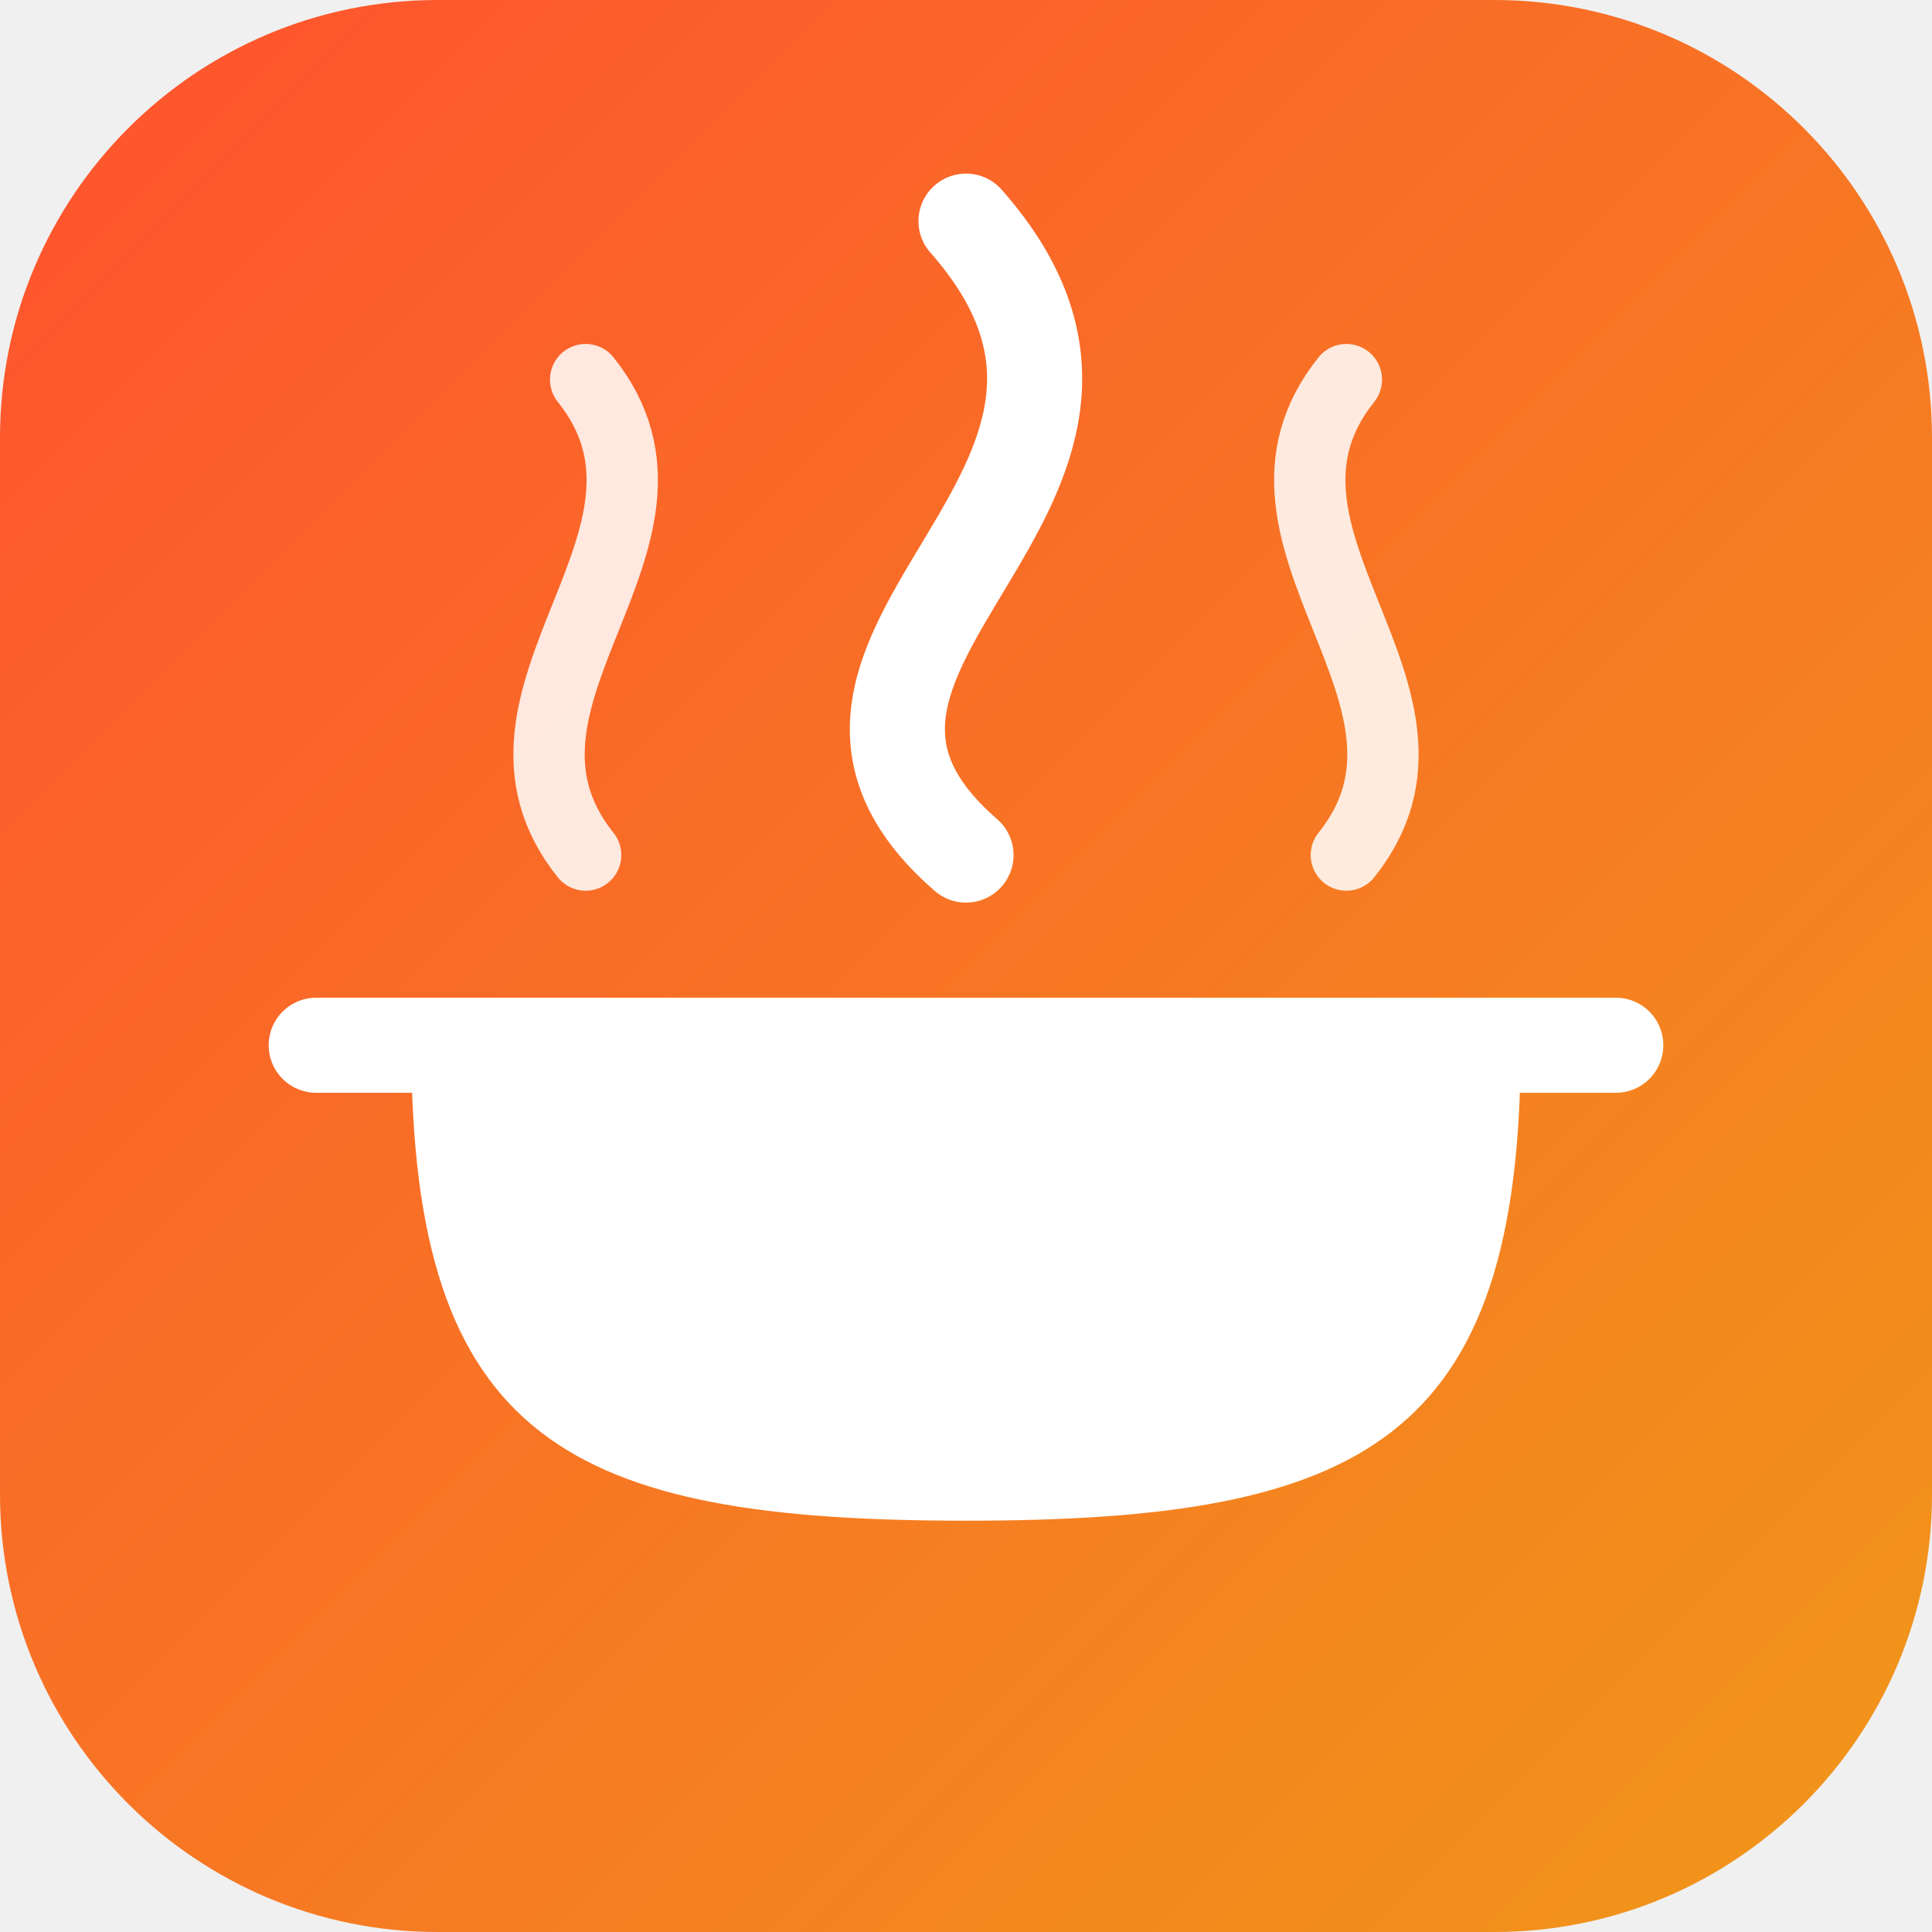
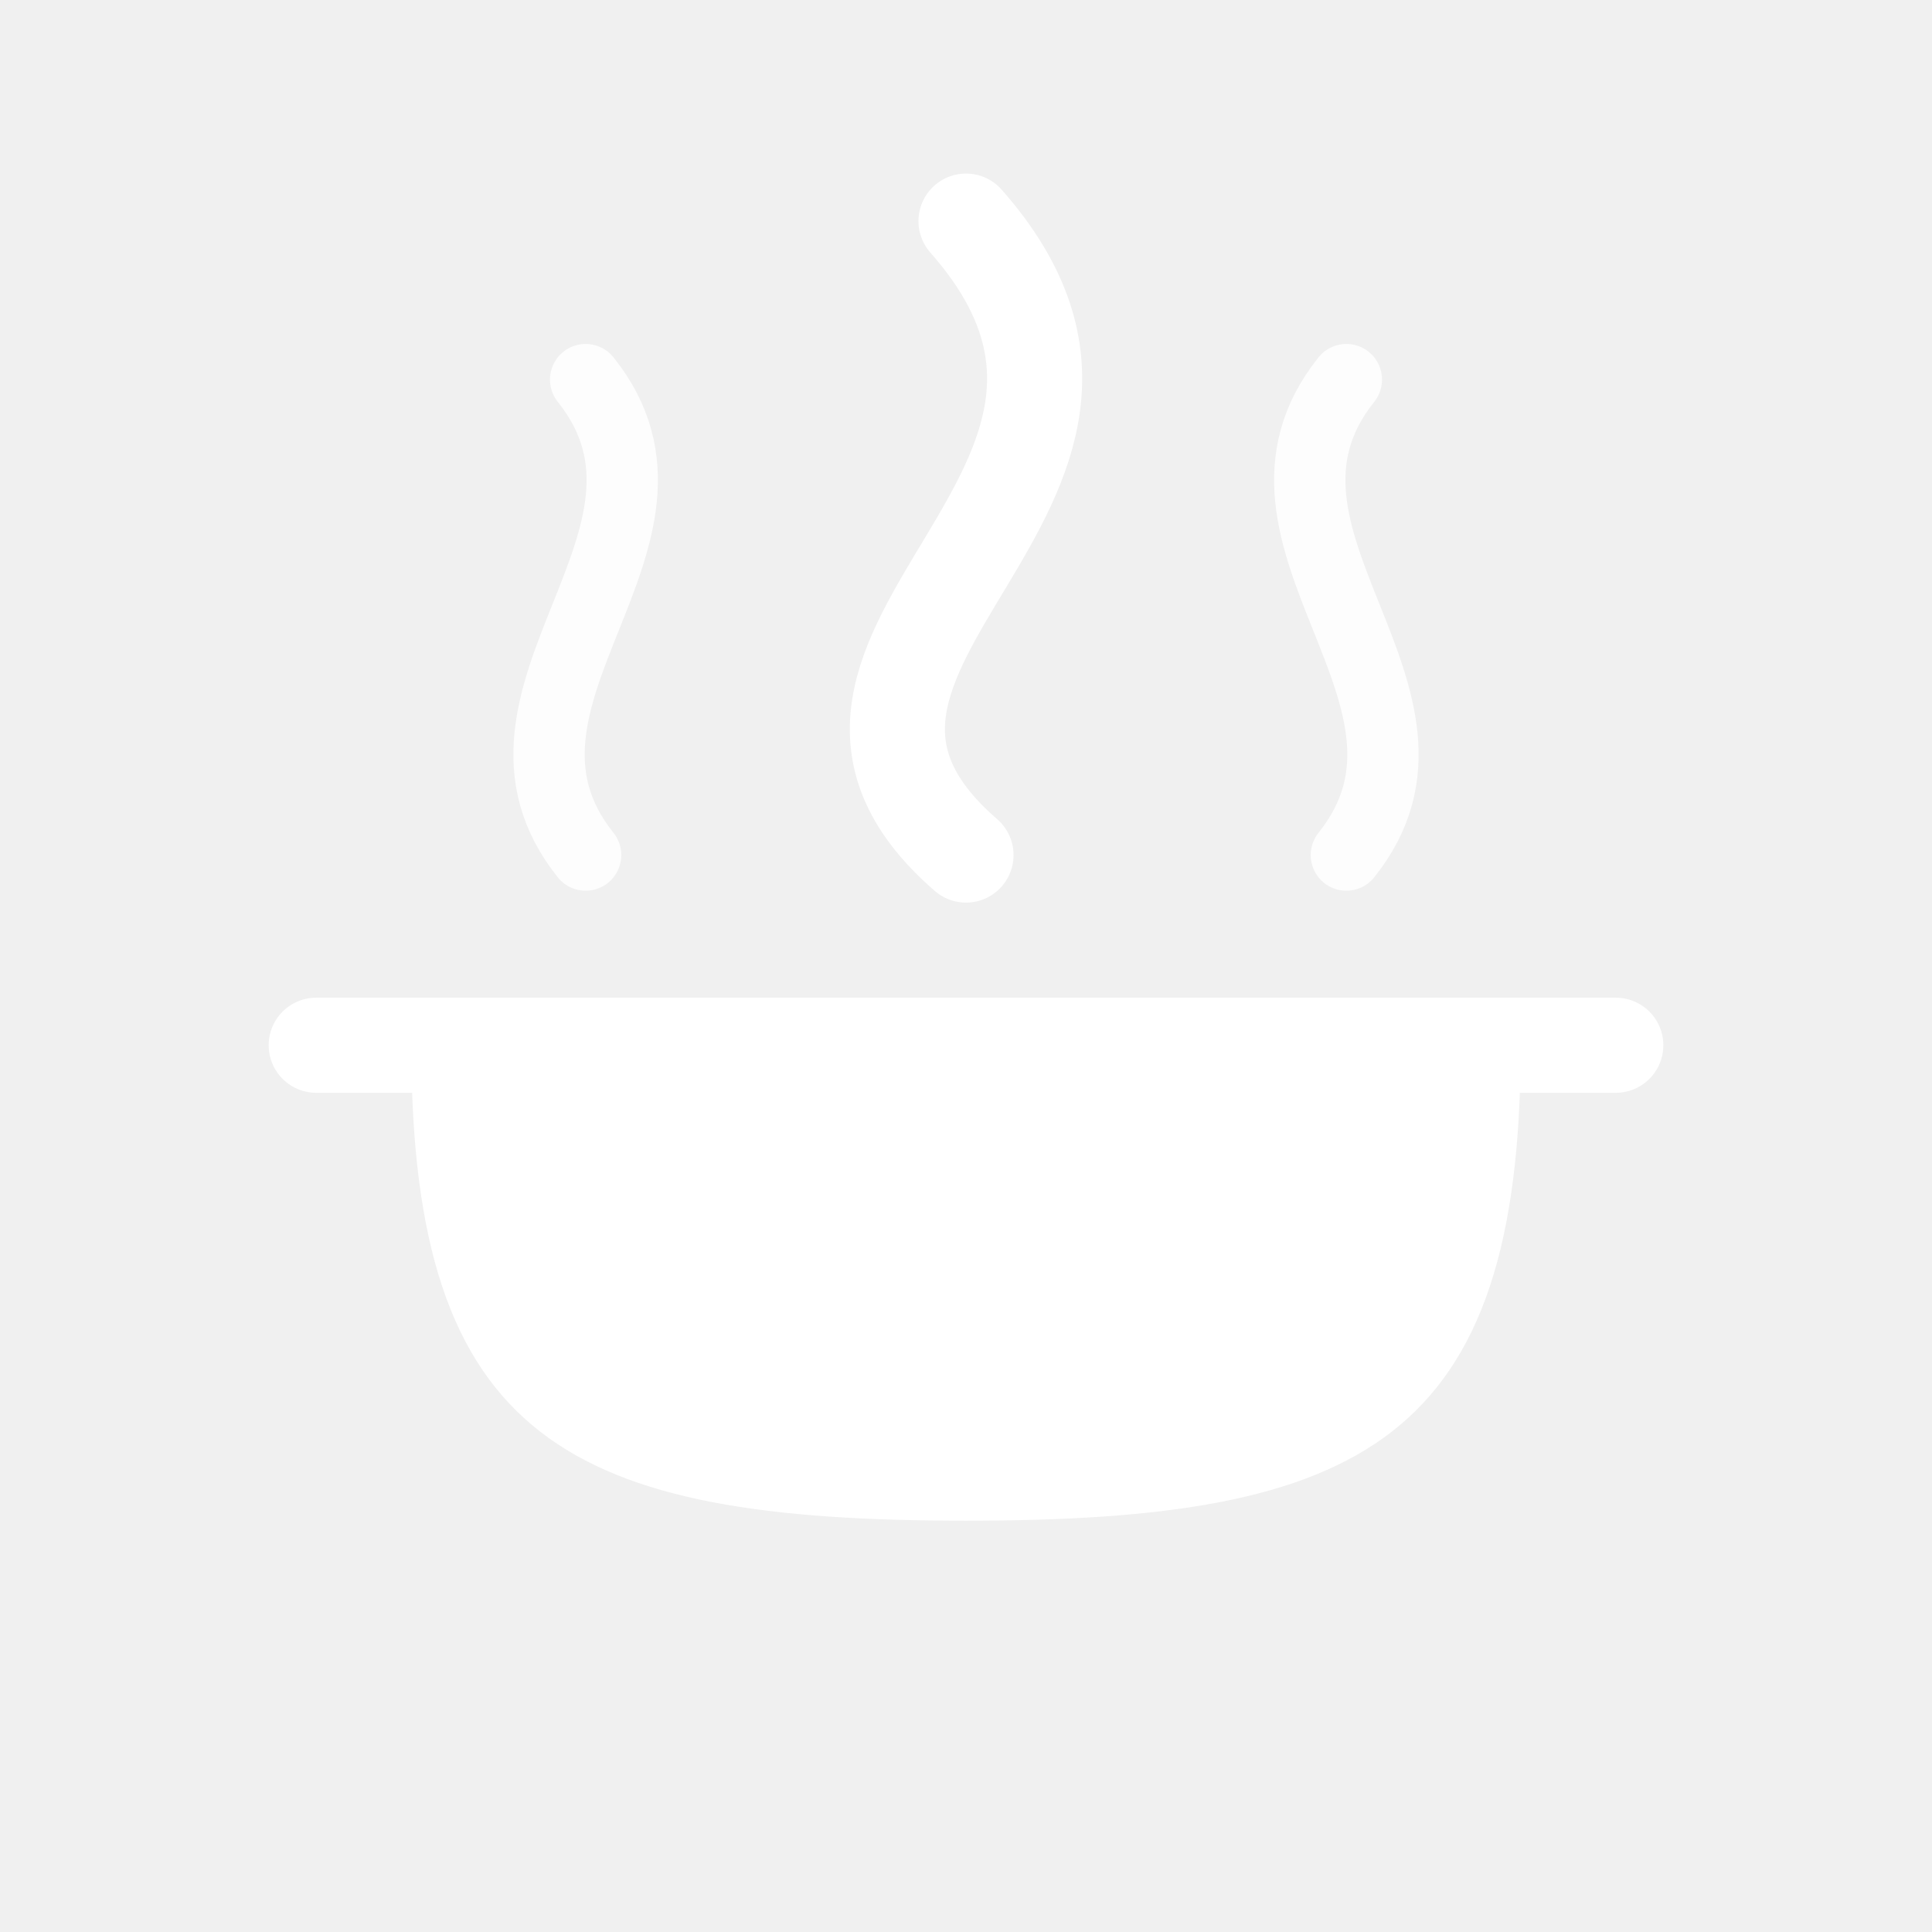
<svg xmlns="http://www.w3.org/2000/svg" viewBox="0 0 512 512">
-   <defs>
-     <linearGradient id="bg" x1="0" y1="0" x2="1" y2="1">
-       <stop offset="0" stop-color="#ff512f" />
-       <stop offset="1" stop-color="#f09819" />
-     </linearGradient>
-   </defs>
-   <rect width="512" height="512" rx="116" fill="url(#bg)" />
  <g transform="translate(-101 -80) scale(4.2)" fill="none" stroke="#fff" stroke-linecap="round">
    <path d="M50 85c0 25 10 30 35 30s35-5 35-30z" fill="#fff" stroke="none" />
    <path d="M44 85h82" stroke-width="6" />
    <path d="M85 73c-15-13 15-23 0-40" stroke-width="6" />
    <path d="M61 73c-8-10 8-20 0-30" stroke-width="4.5" opacity=".85" />
    <path d="M109 73c8-10-8-20 0-30" stroke-width="4.5" opacity=".85" />
  </g>
</svg>
